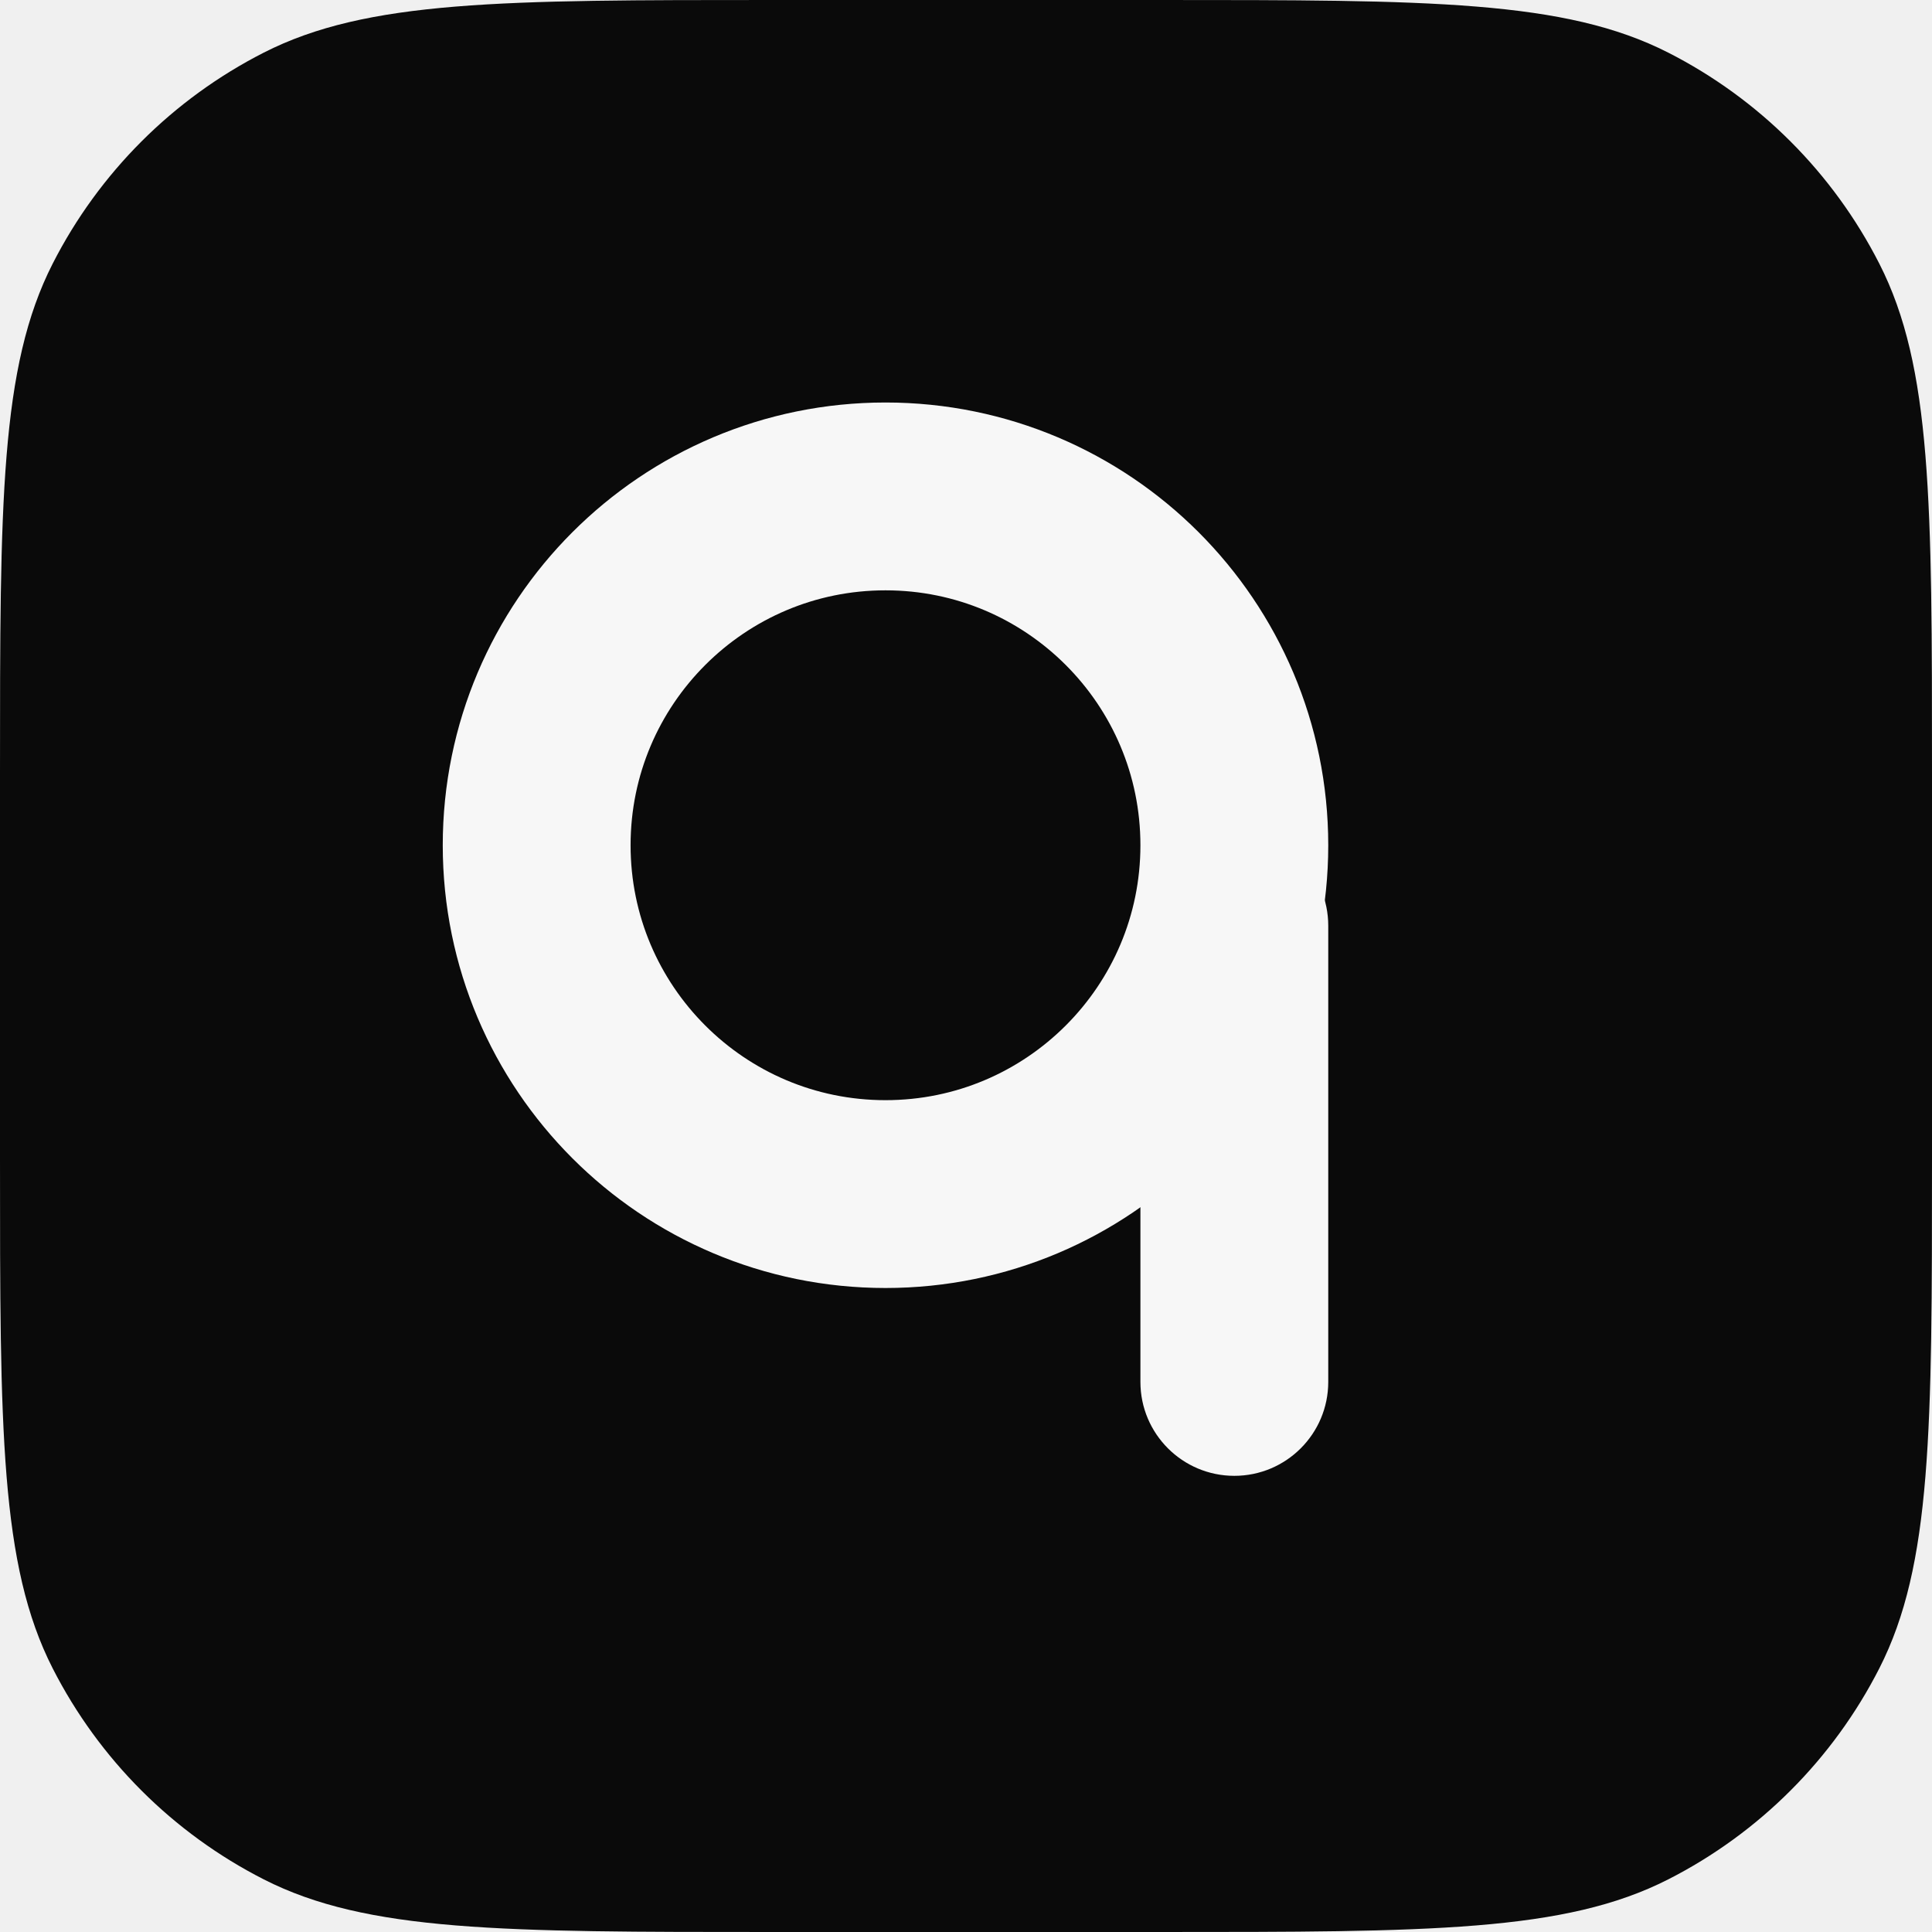
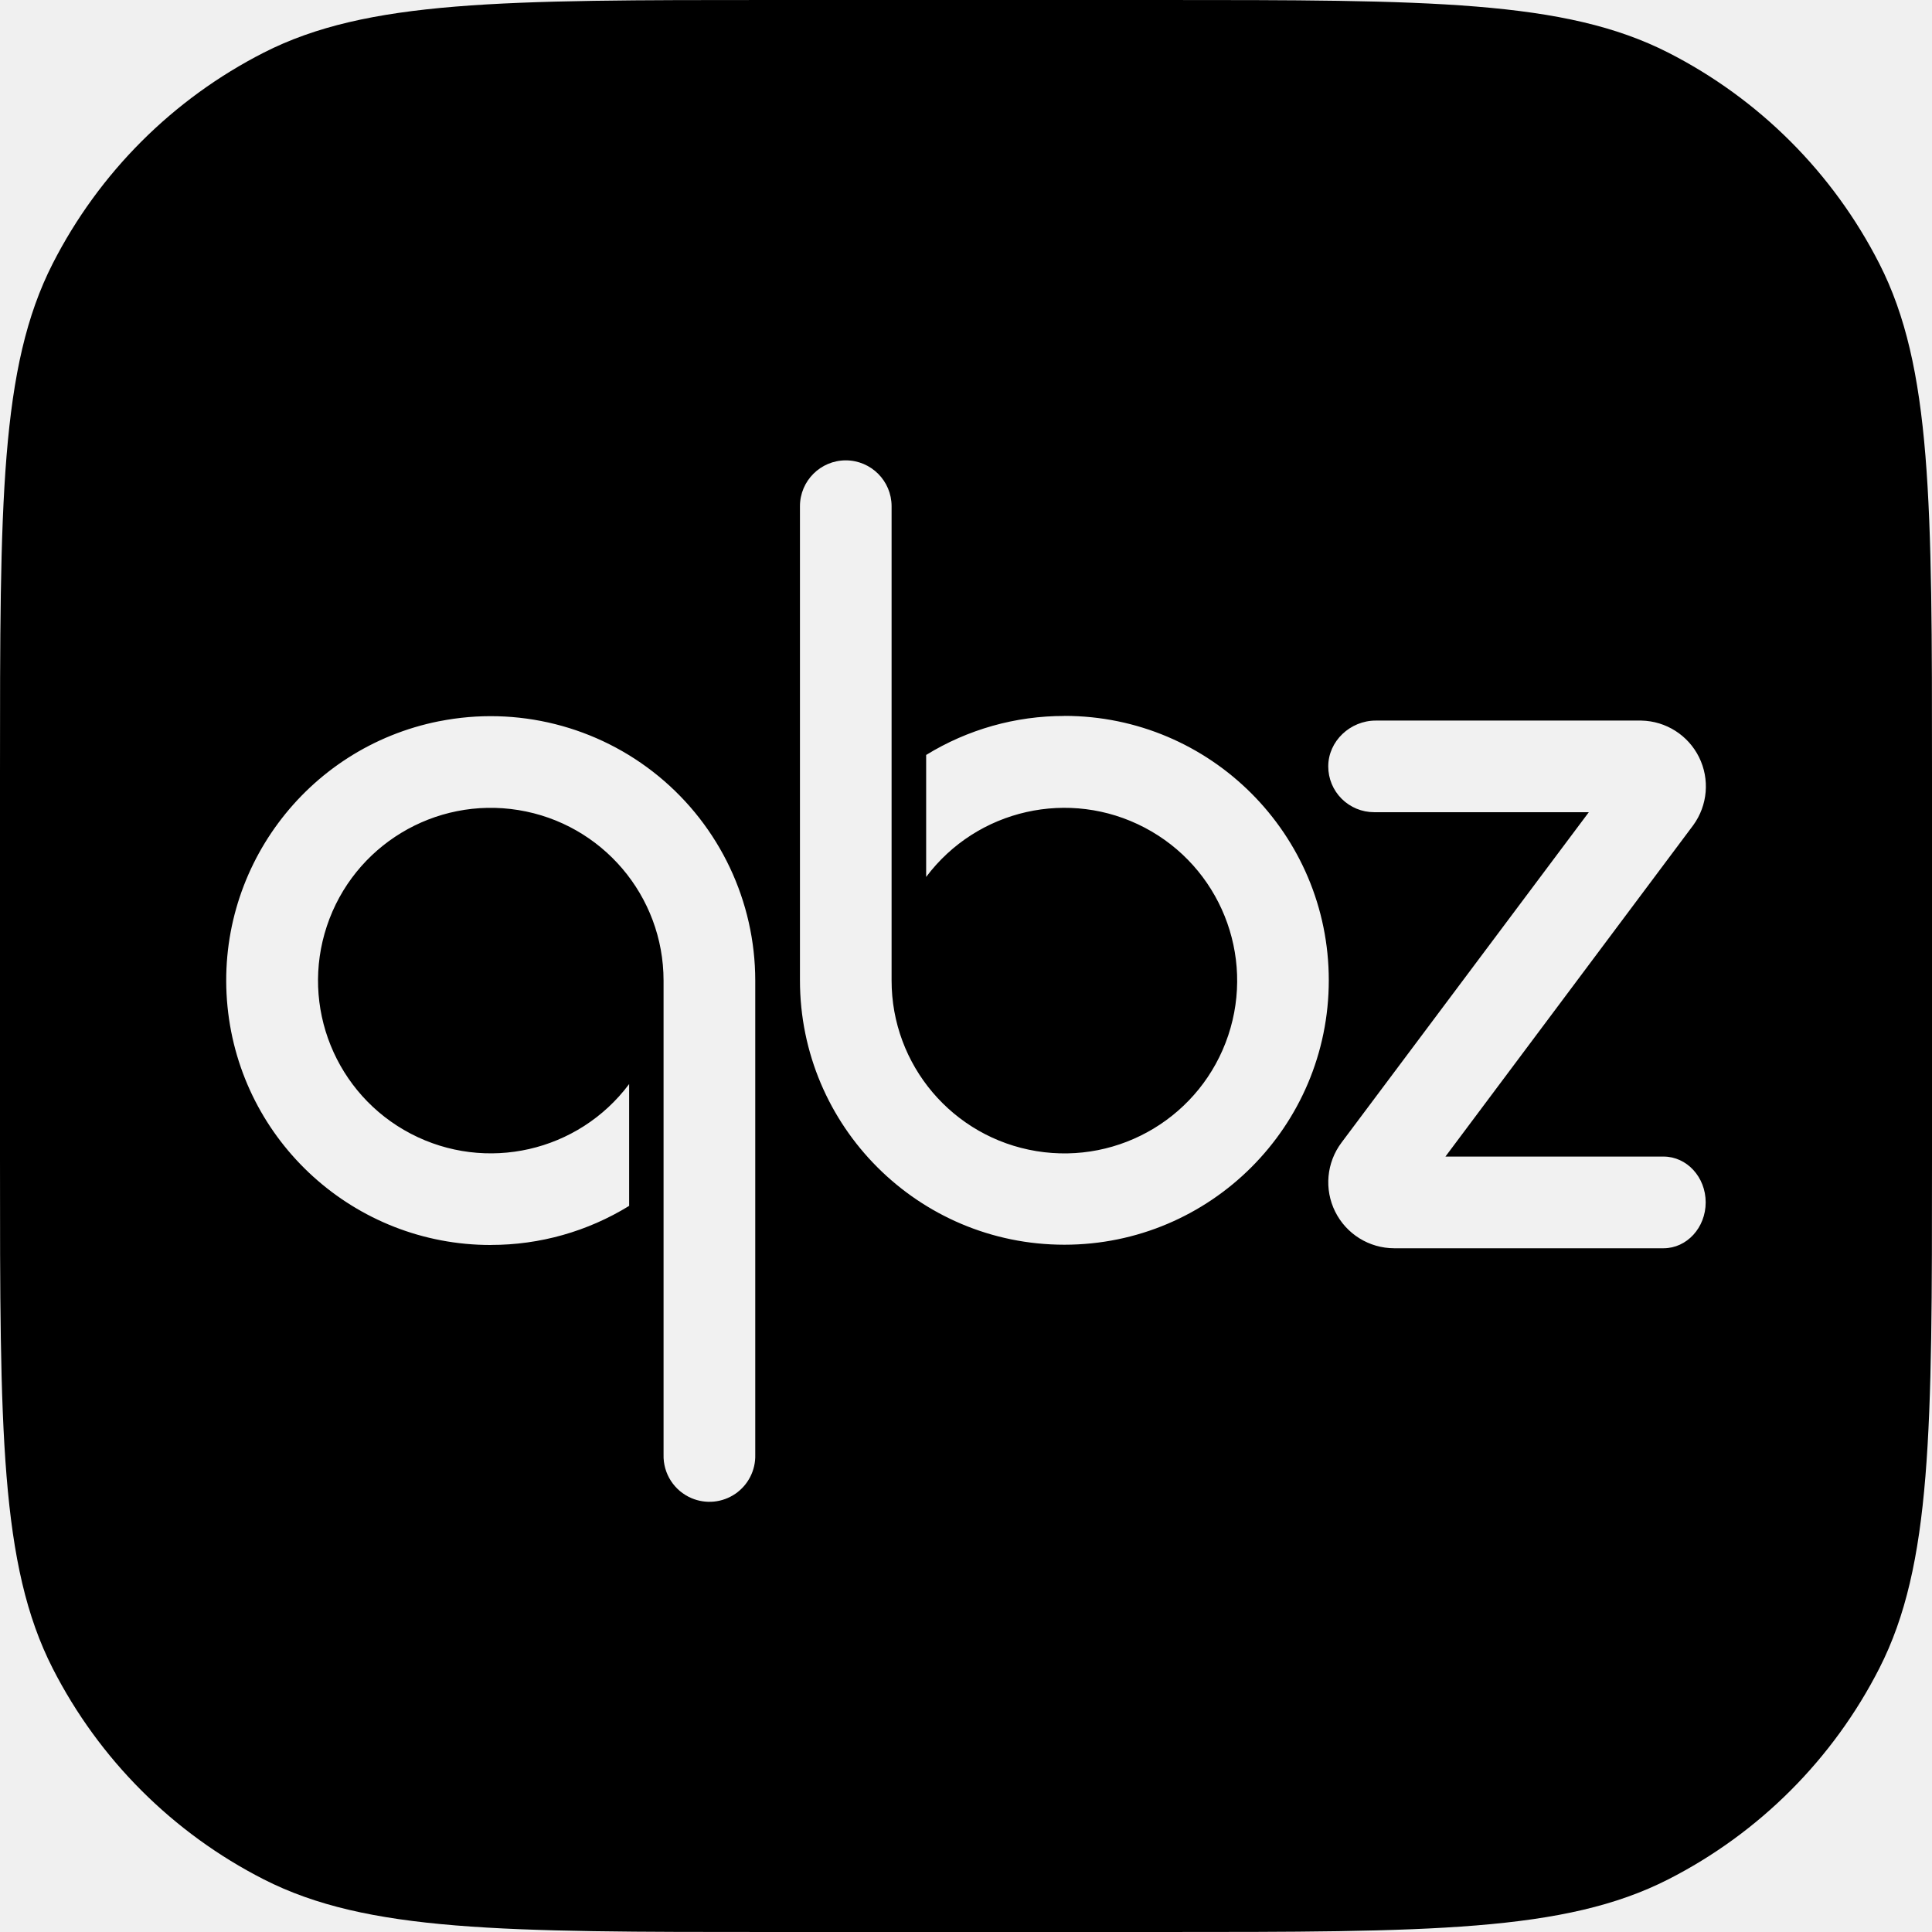
<svg xmlns="http://www.w3.org/2000/svg" viewBox="0 0 72 72" fill="none">
-   <path fill="#0A0A0A" d="M0 28.8C0 18.72 0 13.679 1.962 9.828a18 18 0 0 1 7.866-7.866C13.678 0 18.72 0 28.8 0h14.4c10.08 0 15.121 0 18.972 1.962a18 18 0 0 1 7.866 7.866C72 13.678 72 18.72 72 28.8v14.4c0 10.08 0 15.121-1.962 18.972a18 18 0 0 1-7.866 7.866C58.322 72 53.28 72 43.2 72H28.8c-10.08 0-15.121 0-18.972-1.962a18 18 0 0 1-7.866-7.866C0 58.322 0 53.28 0 43.2z" />
-   <circle cx="33" cy="31.5" r="13" fill="none" stroke="#F7F7F7" stroke-width="7" />
-   <rect x="42.5" y="31" width="7" height="24" rx="3.5" fill="#F7F7F7" />
+   <g clip-path="url(#a)">
+     <path fill="#000" d="M0 28.8C0 18.72 0 13.679 1.962 9.828a18 18 0 0 1 7.866-7.866C13.678 0 18.72 0 28.8 0h14.4c10.08 0 15.121 0 18.972 1.962a18 18 0 0 1 7.866 7.866C72 13.678 72 18.72 72 28.8v14.4c0 10.08 0 15.121-1.962 18.972a18 18 0 0 1-7.866 7.866C58.322 72 53.28 72 43.2 72H28.8c-10.08 0-15.121 0-18.972-1.962a18 18 0 0 1-7.866-7.866C0 58.322 0 53.28 0 43.2z" />
+     <path fill="#f1f1f1" d="M16.37 26.878a9.857 9.857 0 0 1 11.776 9.665v17.668a1.708 1.708 0 0 1-2.373 1.622 1.71 1.71 0 0 1-1.044-1.622V36.543a6.44 6.44 0 0 0-5.408-6.354A6.438 6.438 0 1 0 23.446 40.4v4.54a9.8 9.8 0 0 1-5.151 1.455l-.003.002a9.854 9.854 0 0 1-1.923-19.52m44.803-.023a2.454 2.454 0 0 1 1.931 3.898l-9.236 12.35h8.128c.868 0 1.571.764 1.571 1.707s-.703 1.71-1.571 1.71H51.957a2.46 2.46 0 0 1-1.962-3.939l9.216-12.312h-8.003a1.71 1.71 0 0 1-1.208-.5 1.7 1.7 0 0 1-.5-1.207c0-.944.822-1.707 1.767-1.707zM31.52 17.156a1.71 1.71 0 0 1 1.707 1.708v17.67a6.439 6.439 0 1 0 1.288-3.853v-4.546a9.8 9.8 0 0 1 5.152-1.453v-.003a9.854 9.854 0 1 1-9.855 9.854V18.864a1.71 1.71 0 0 1 1.708-1.708" />
+   </g>
+   <defs>
+     <clipPath id="a">
+       <path fill="#fff" d="M0 0h72v72H0z" />
+     </clipPath>
+   </defs>
</svg>
